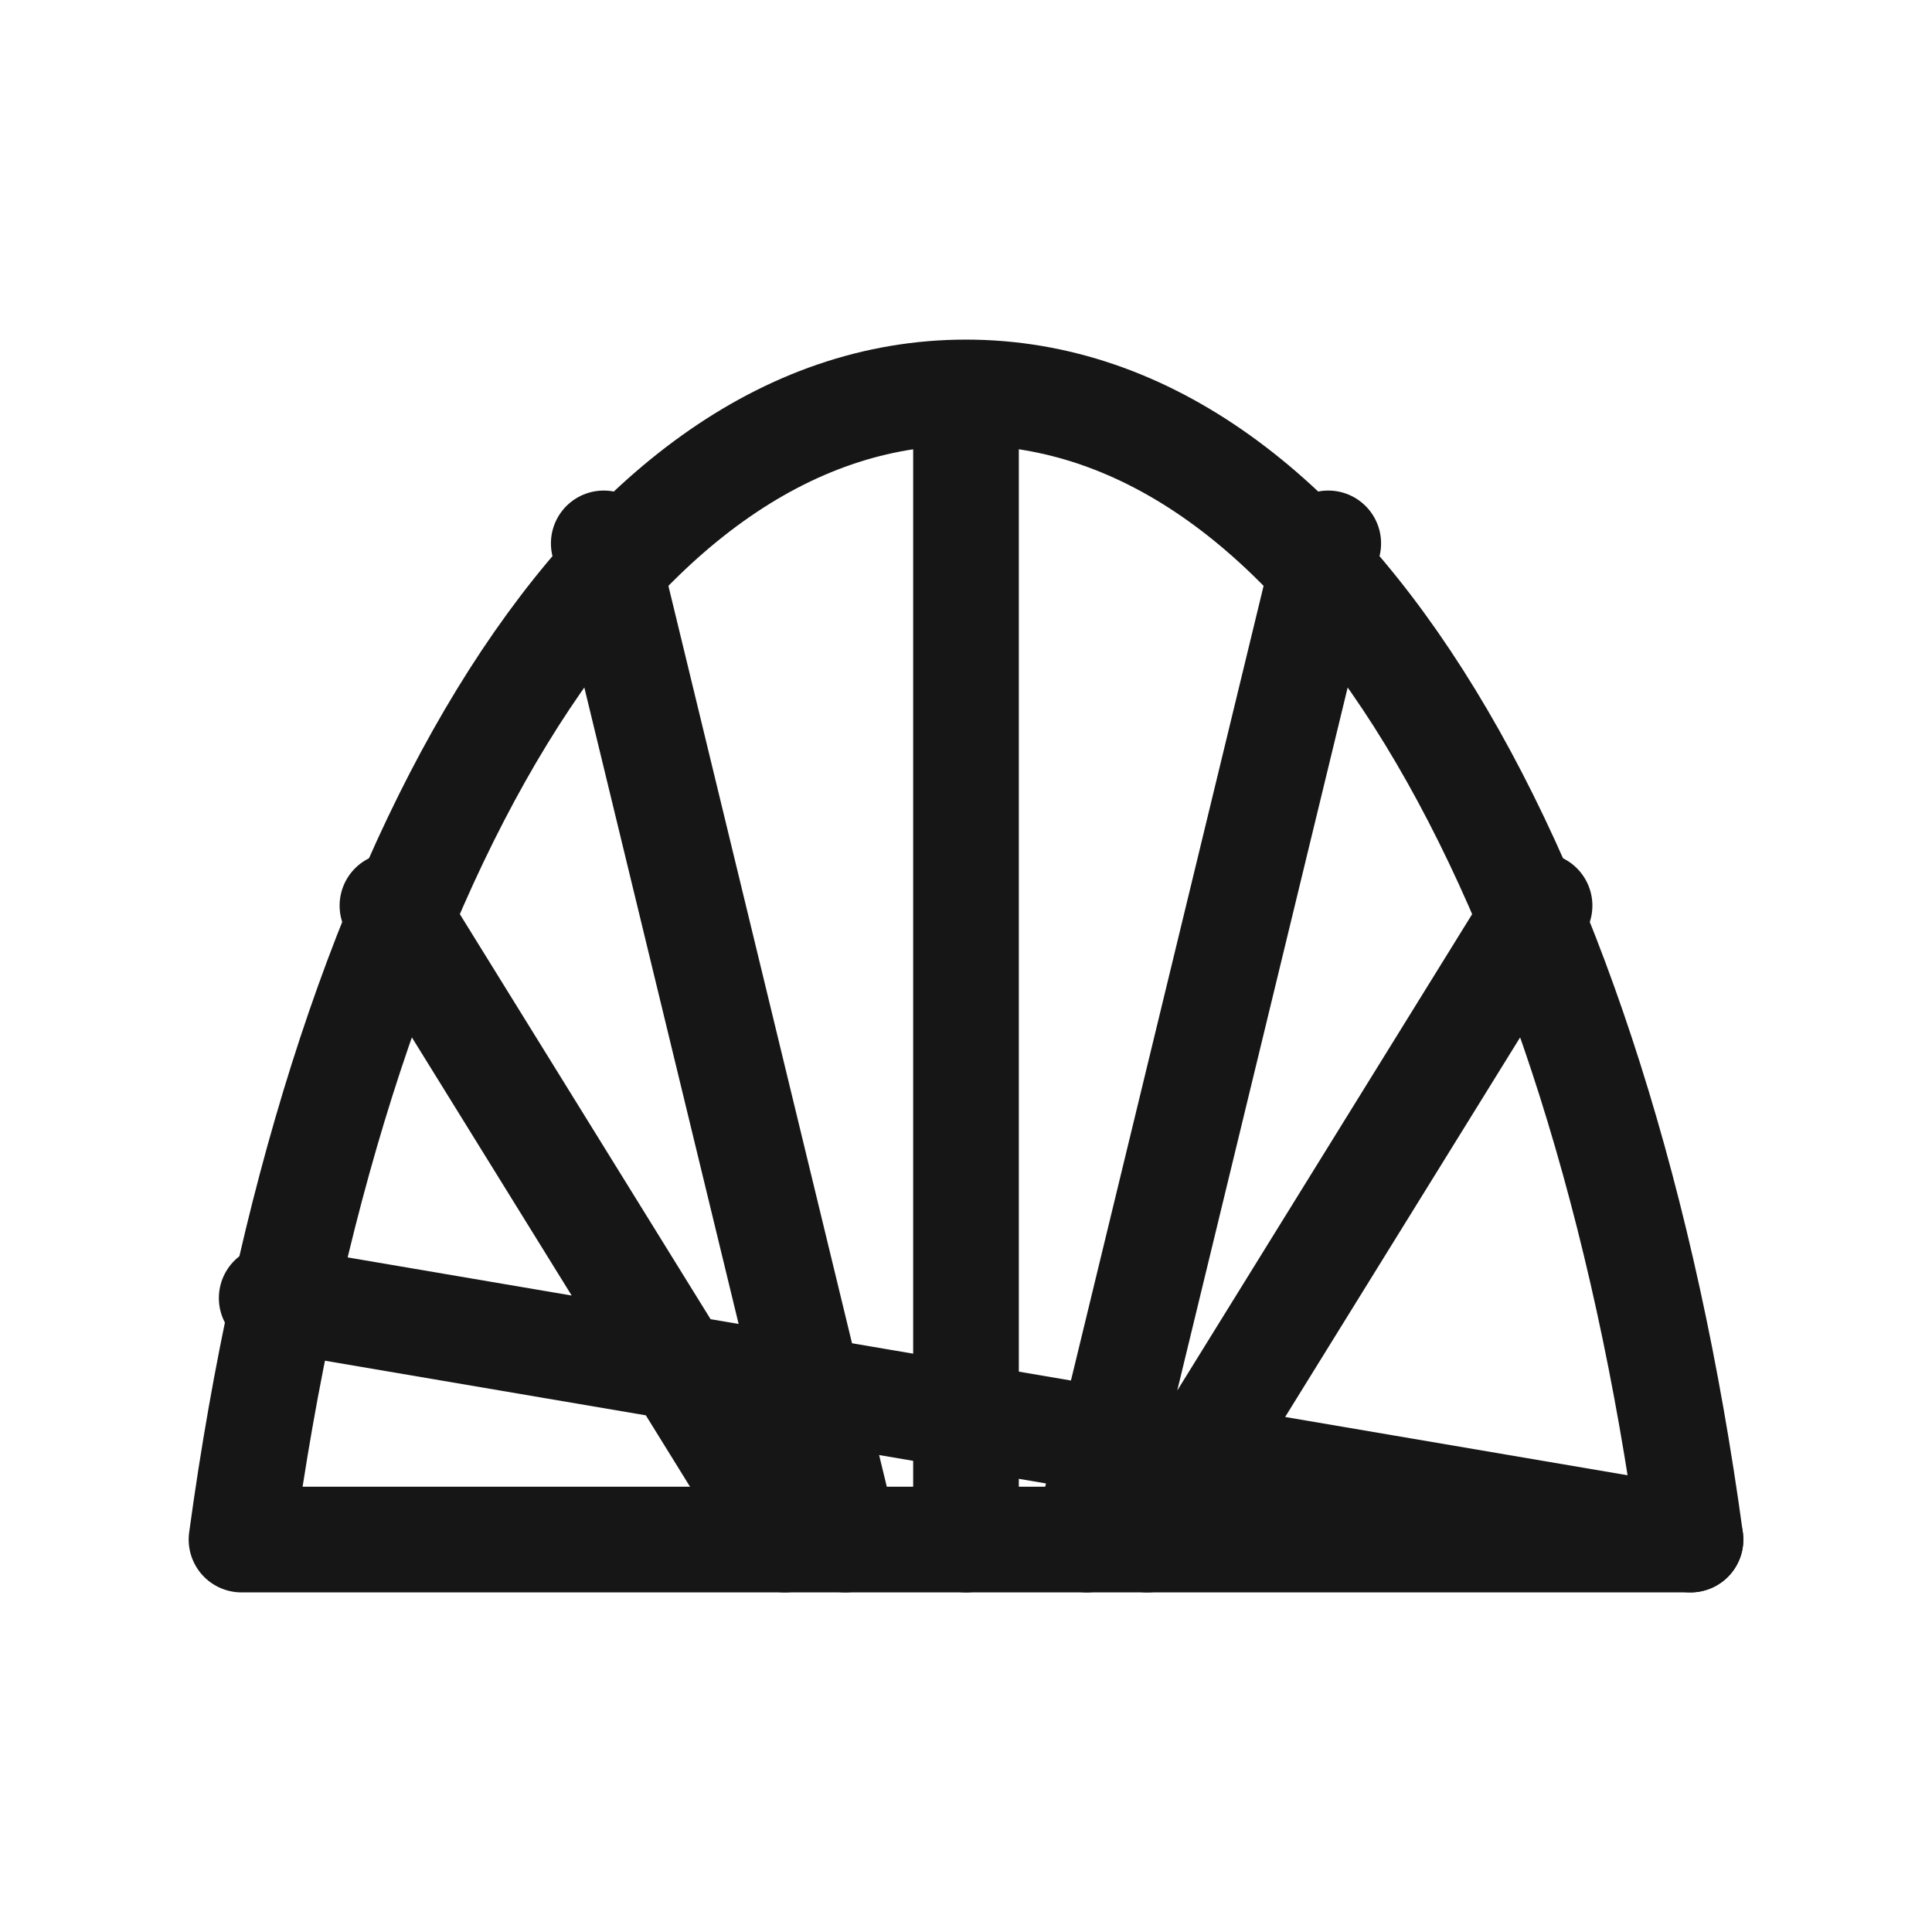
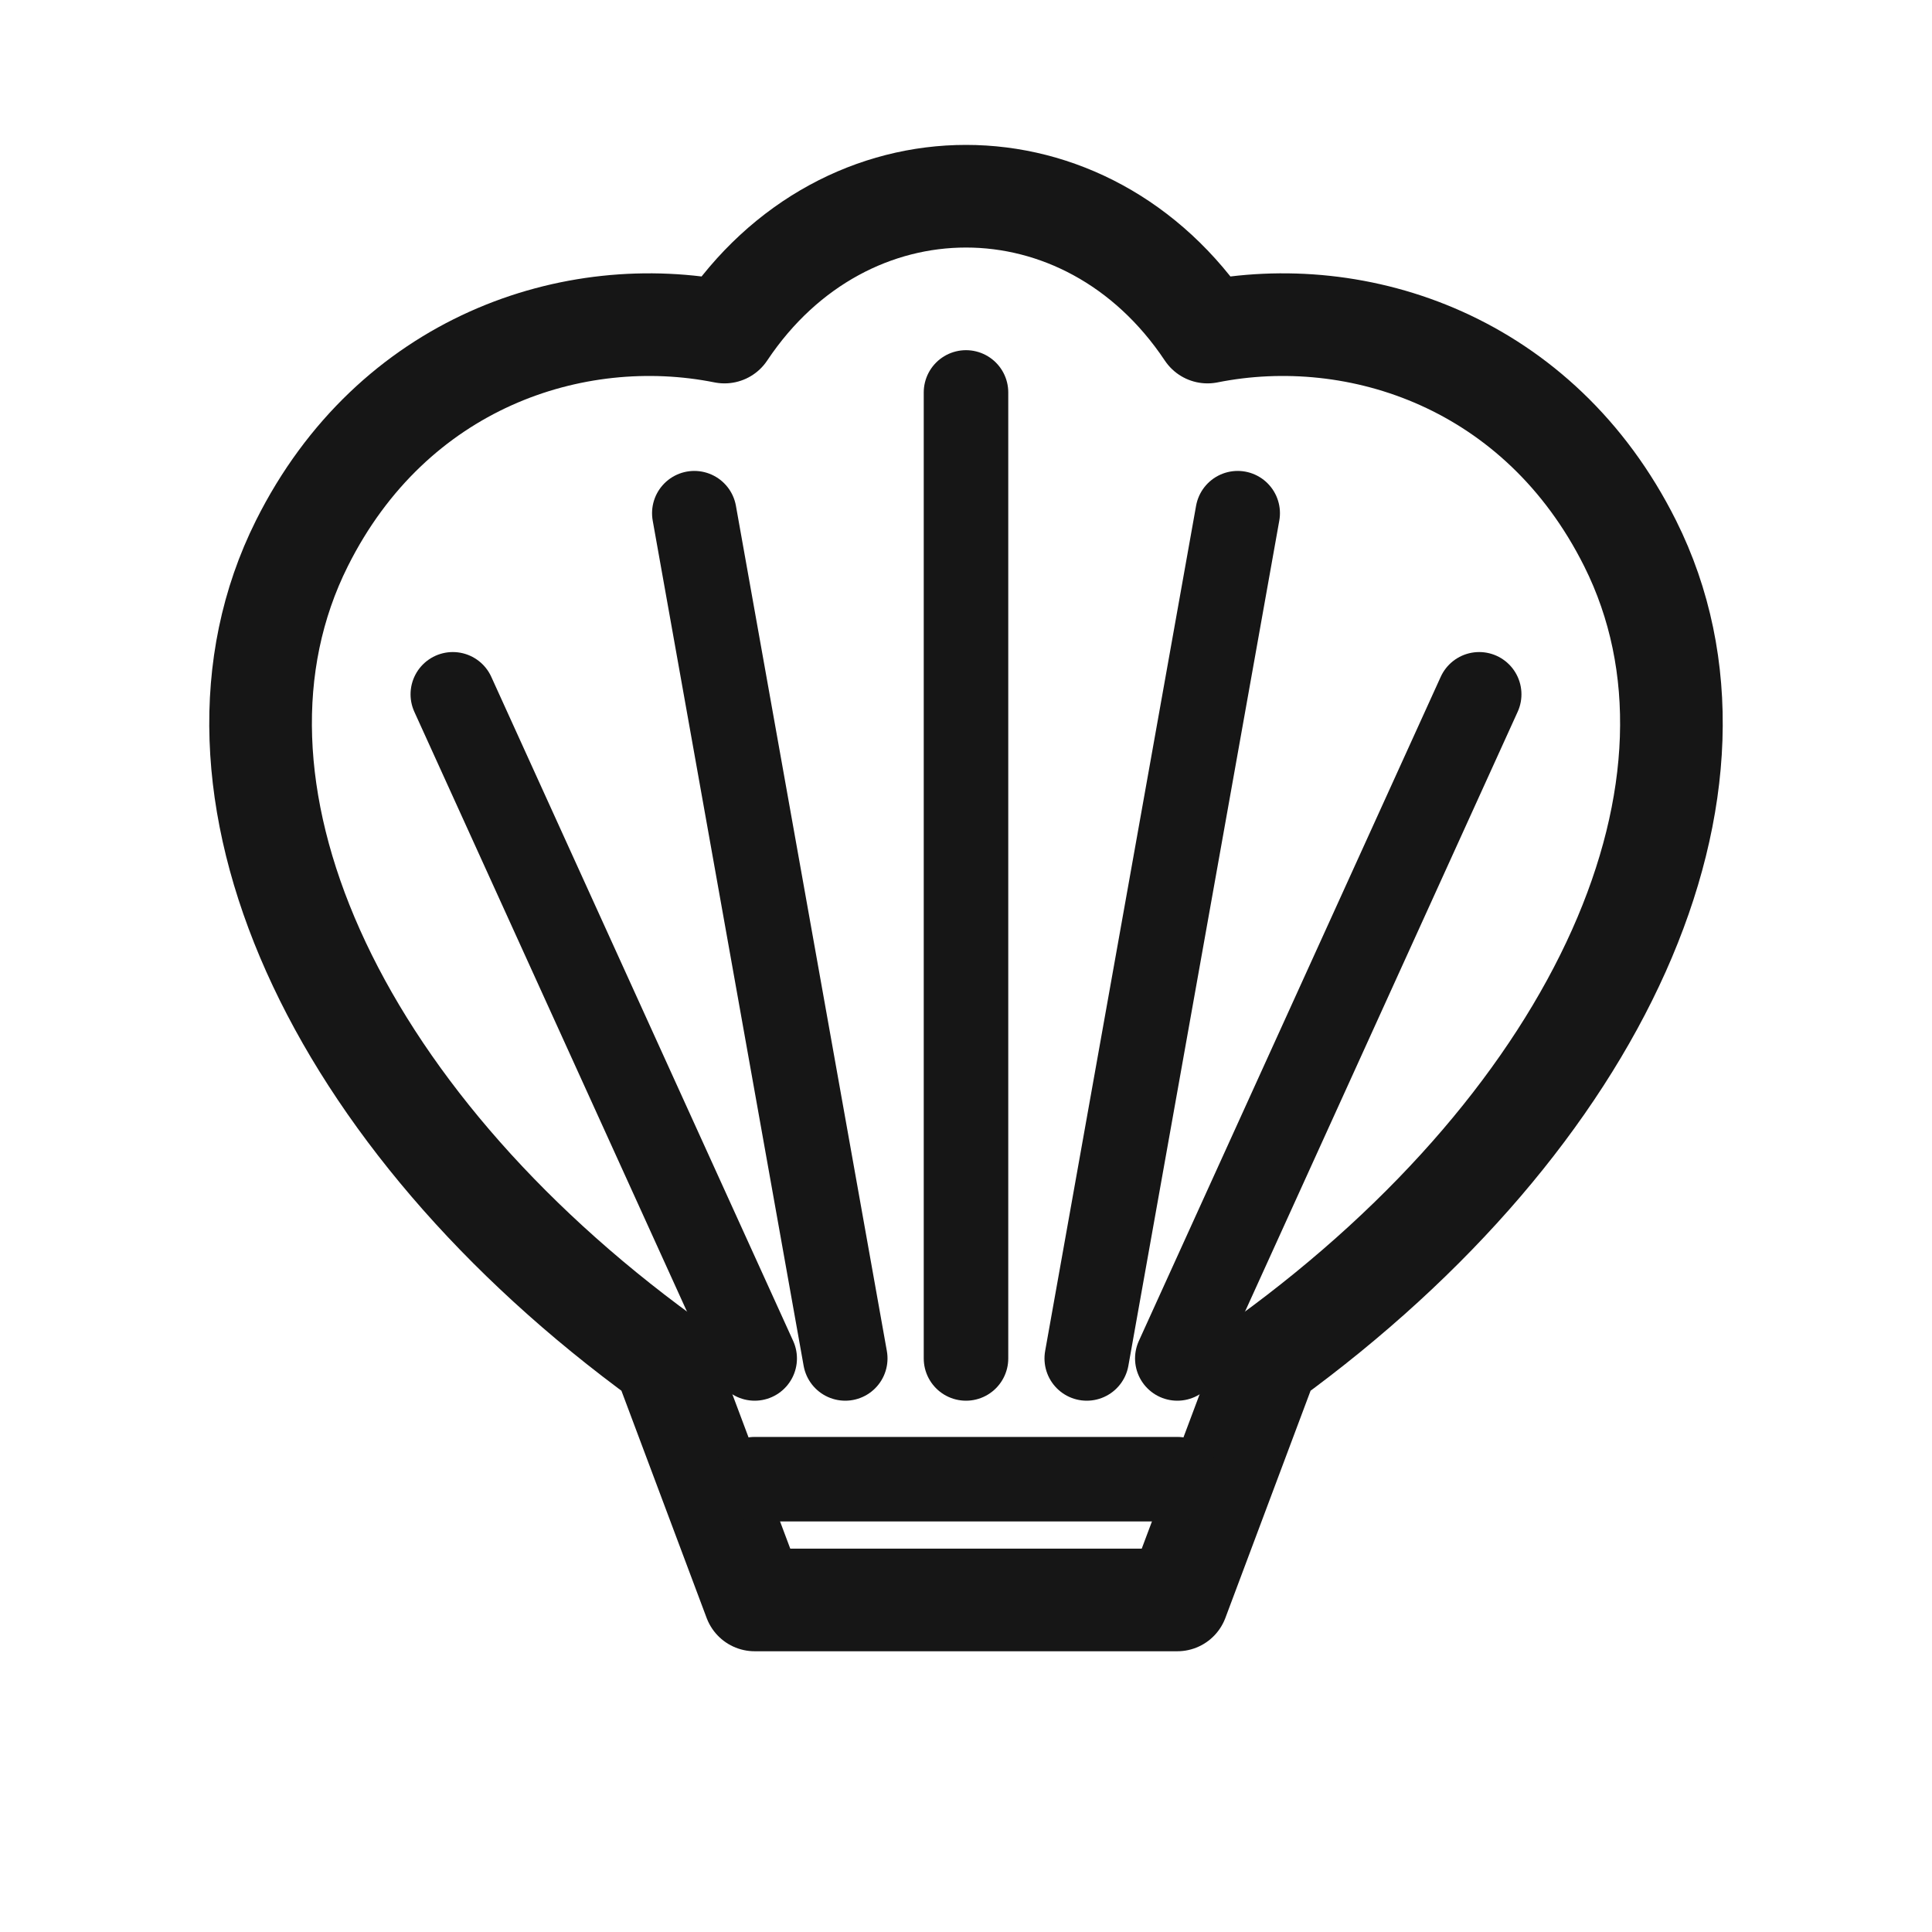
- <svg xmlns="http://www.w3.org/2000/svg" viewBox="0 0 64 64" fill="none" stroke="#161616" stroke-width="3.5" stroke-linecap="round" stroke-linejoin="round">
-   <path d="M8 51h48C53 29 44 13 32 13S11 29 8 51Z" />
-   <path d="M32 14v37M20 18l8 33m16-33-8 33M13 30l13 21m25-21L38 51M9 43l47 8" />
+ <svg xmlns="http://www.w3.org/2000/svg" viewBox="0 0 64 64" fill="none" stroke="#161616" stroke-width="3.4" stroke-linecap="round" stroke-linejoin="round">
+   <path d="M25 53h14l3-8c11-8 16-19 12-27-3-6-9-8-14-7-4-6-12-6-16 0-5-1-11 1-14 7-4 8 1 19 12 27l3 8Z" />
+   <path d="M32 13v32M23 17l5 28m13-28-5 28M15 23l10 22m24-22L39 45M25 49h14" stroke-width="2.8" />
</svg>
